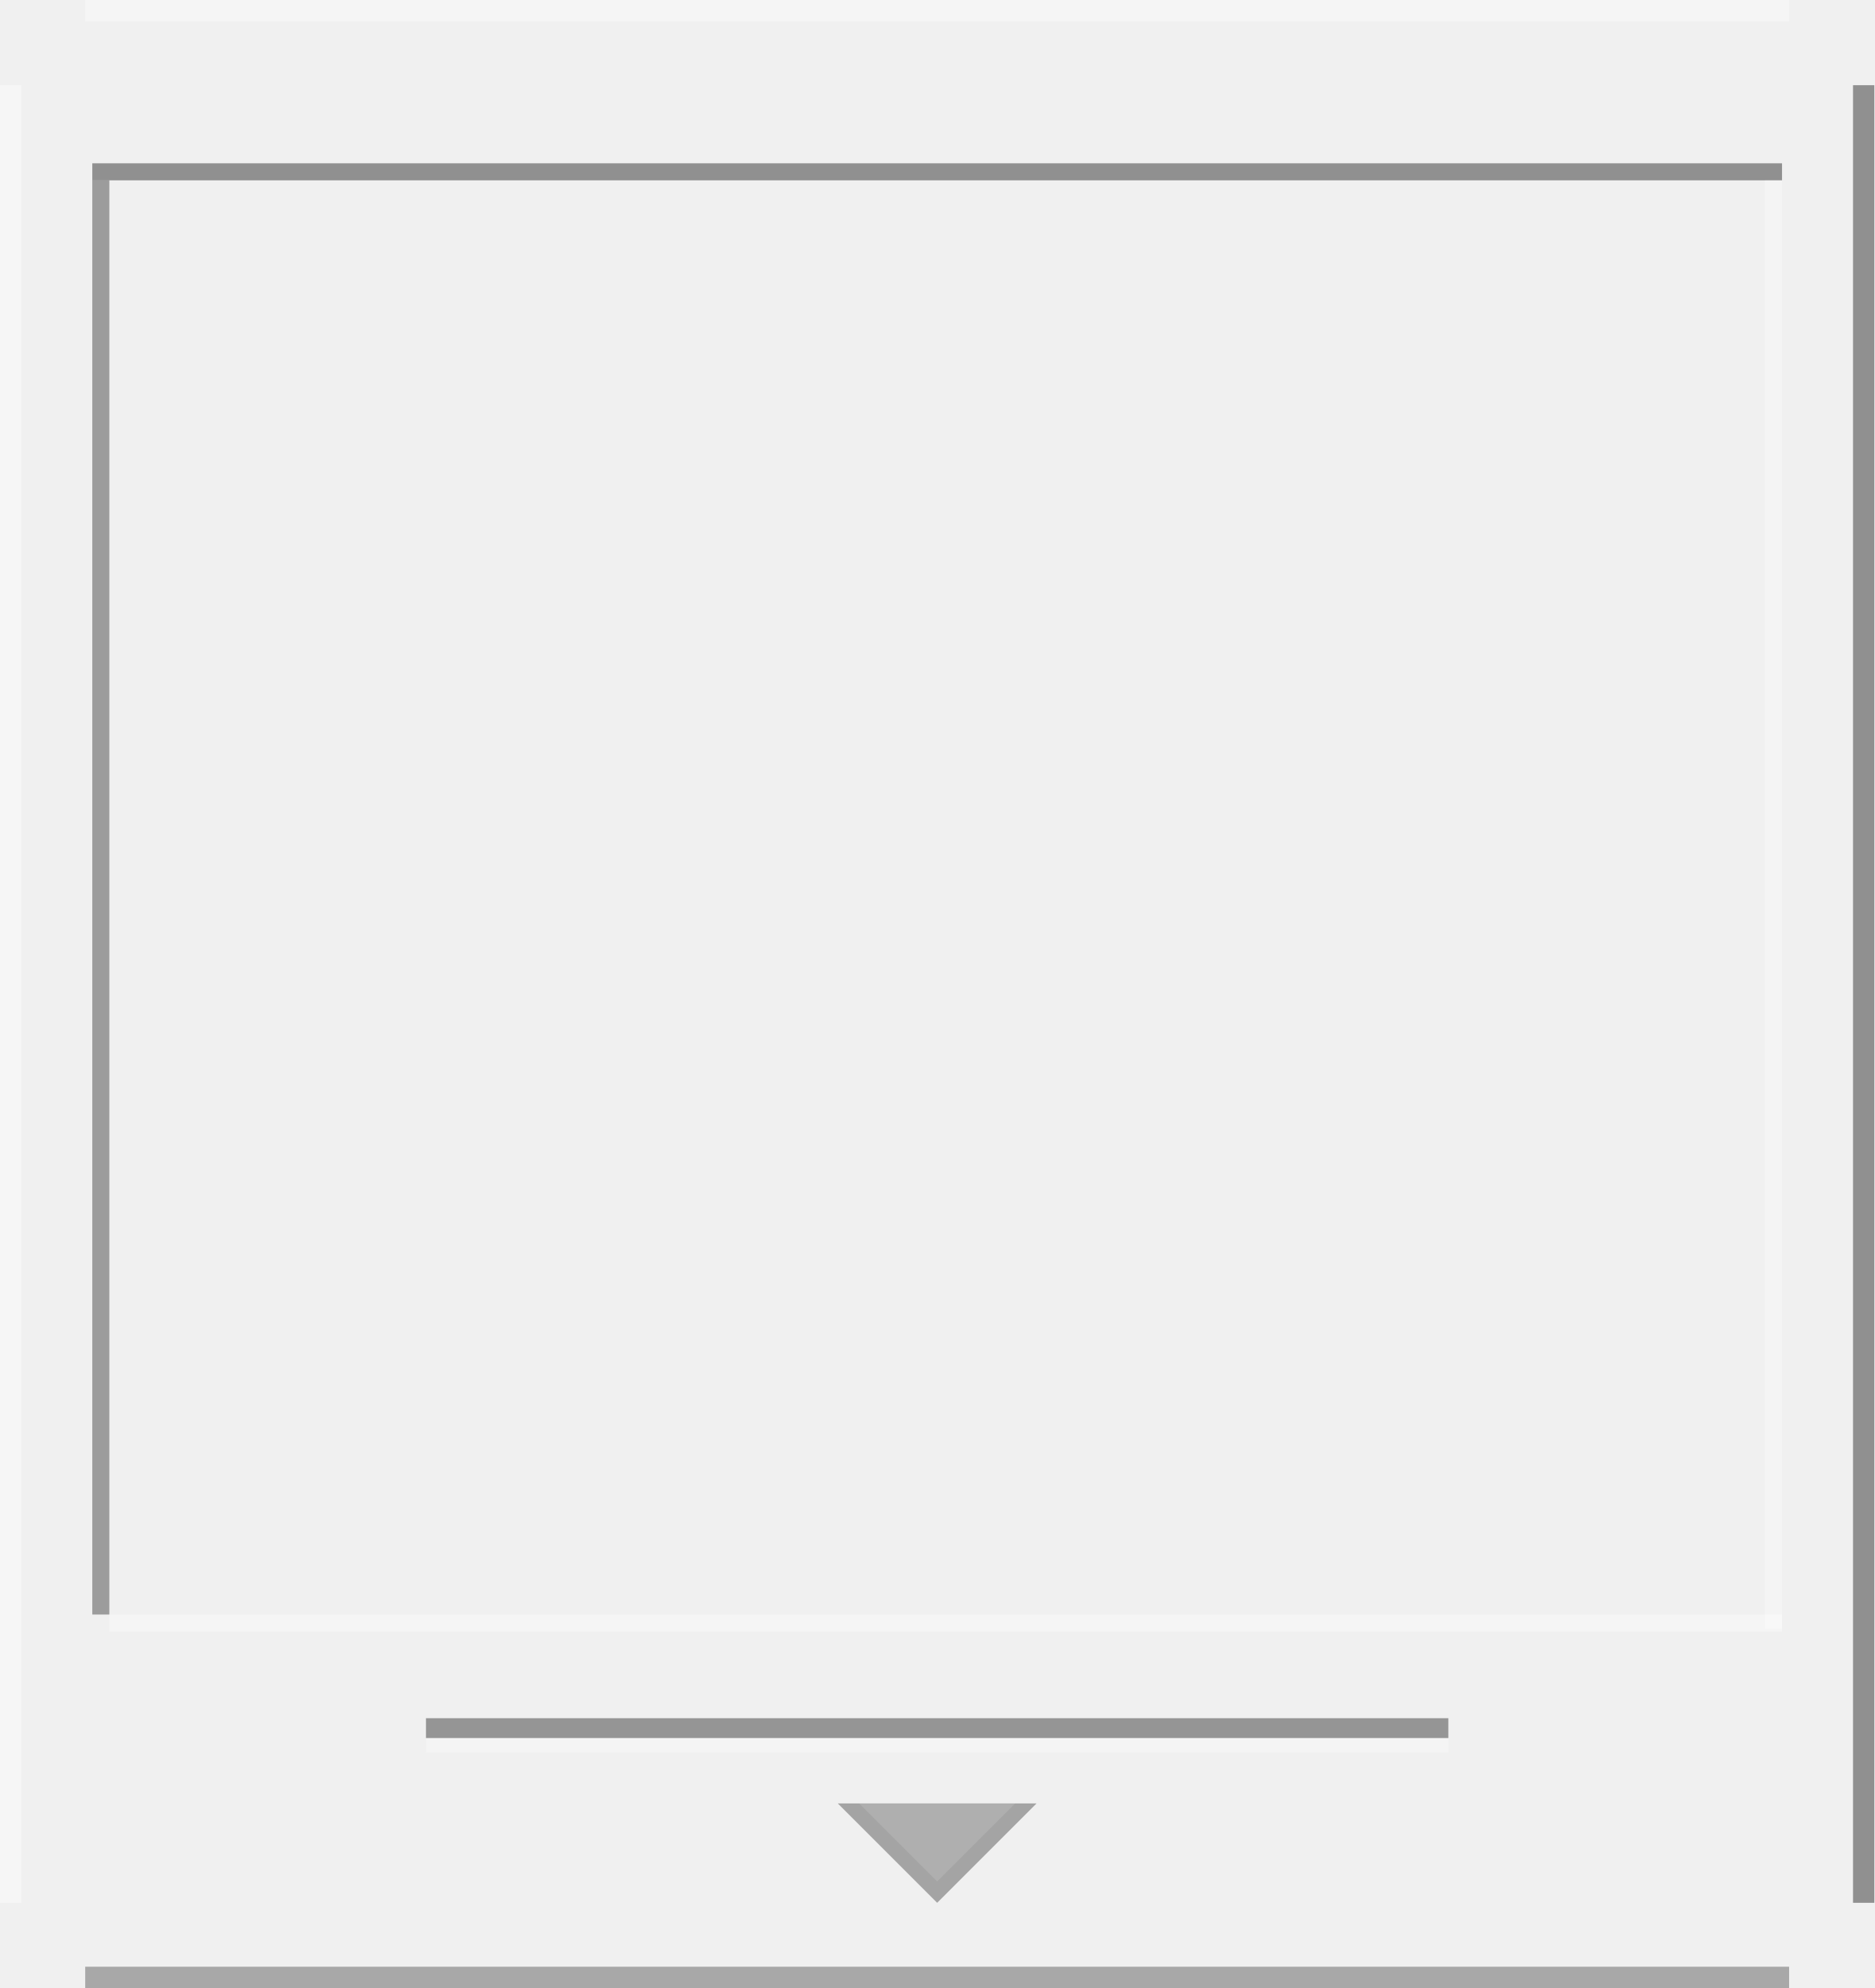
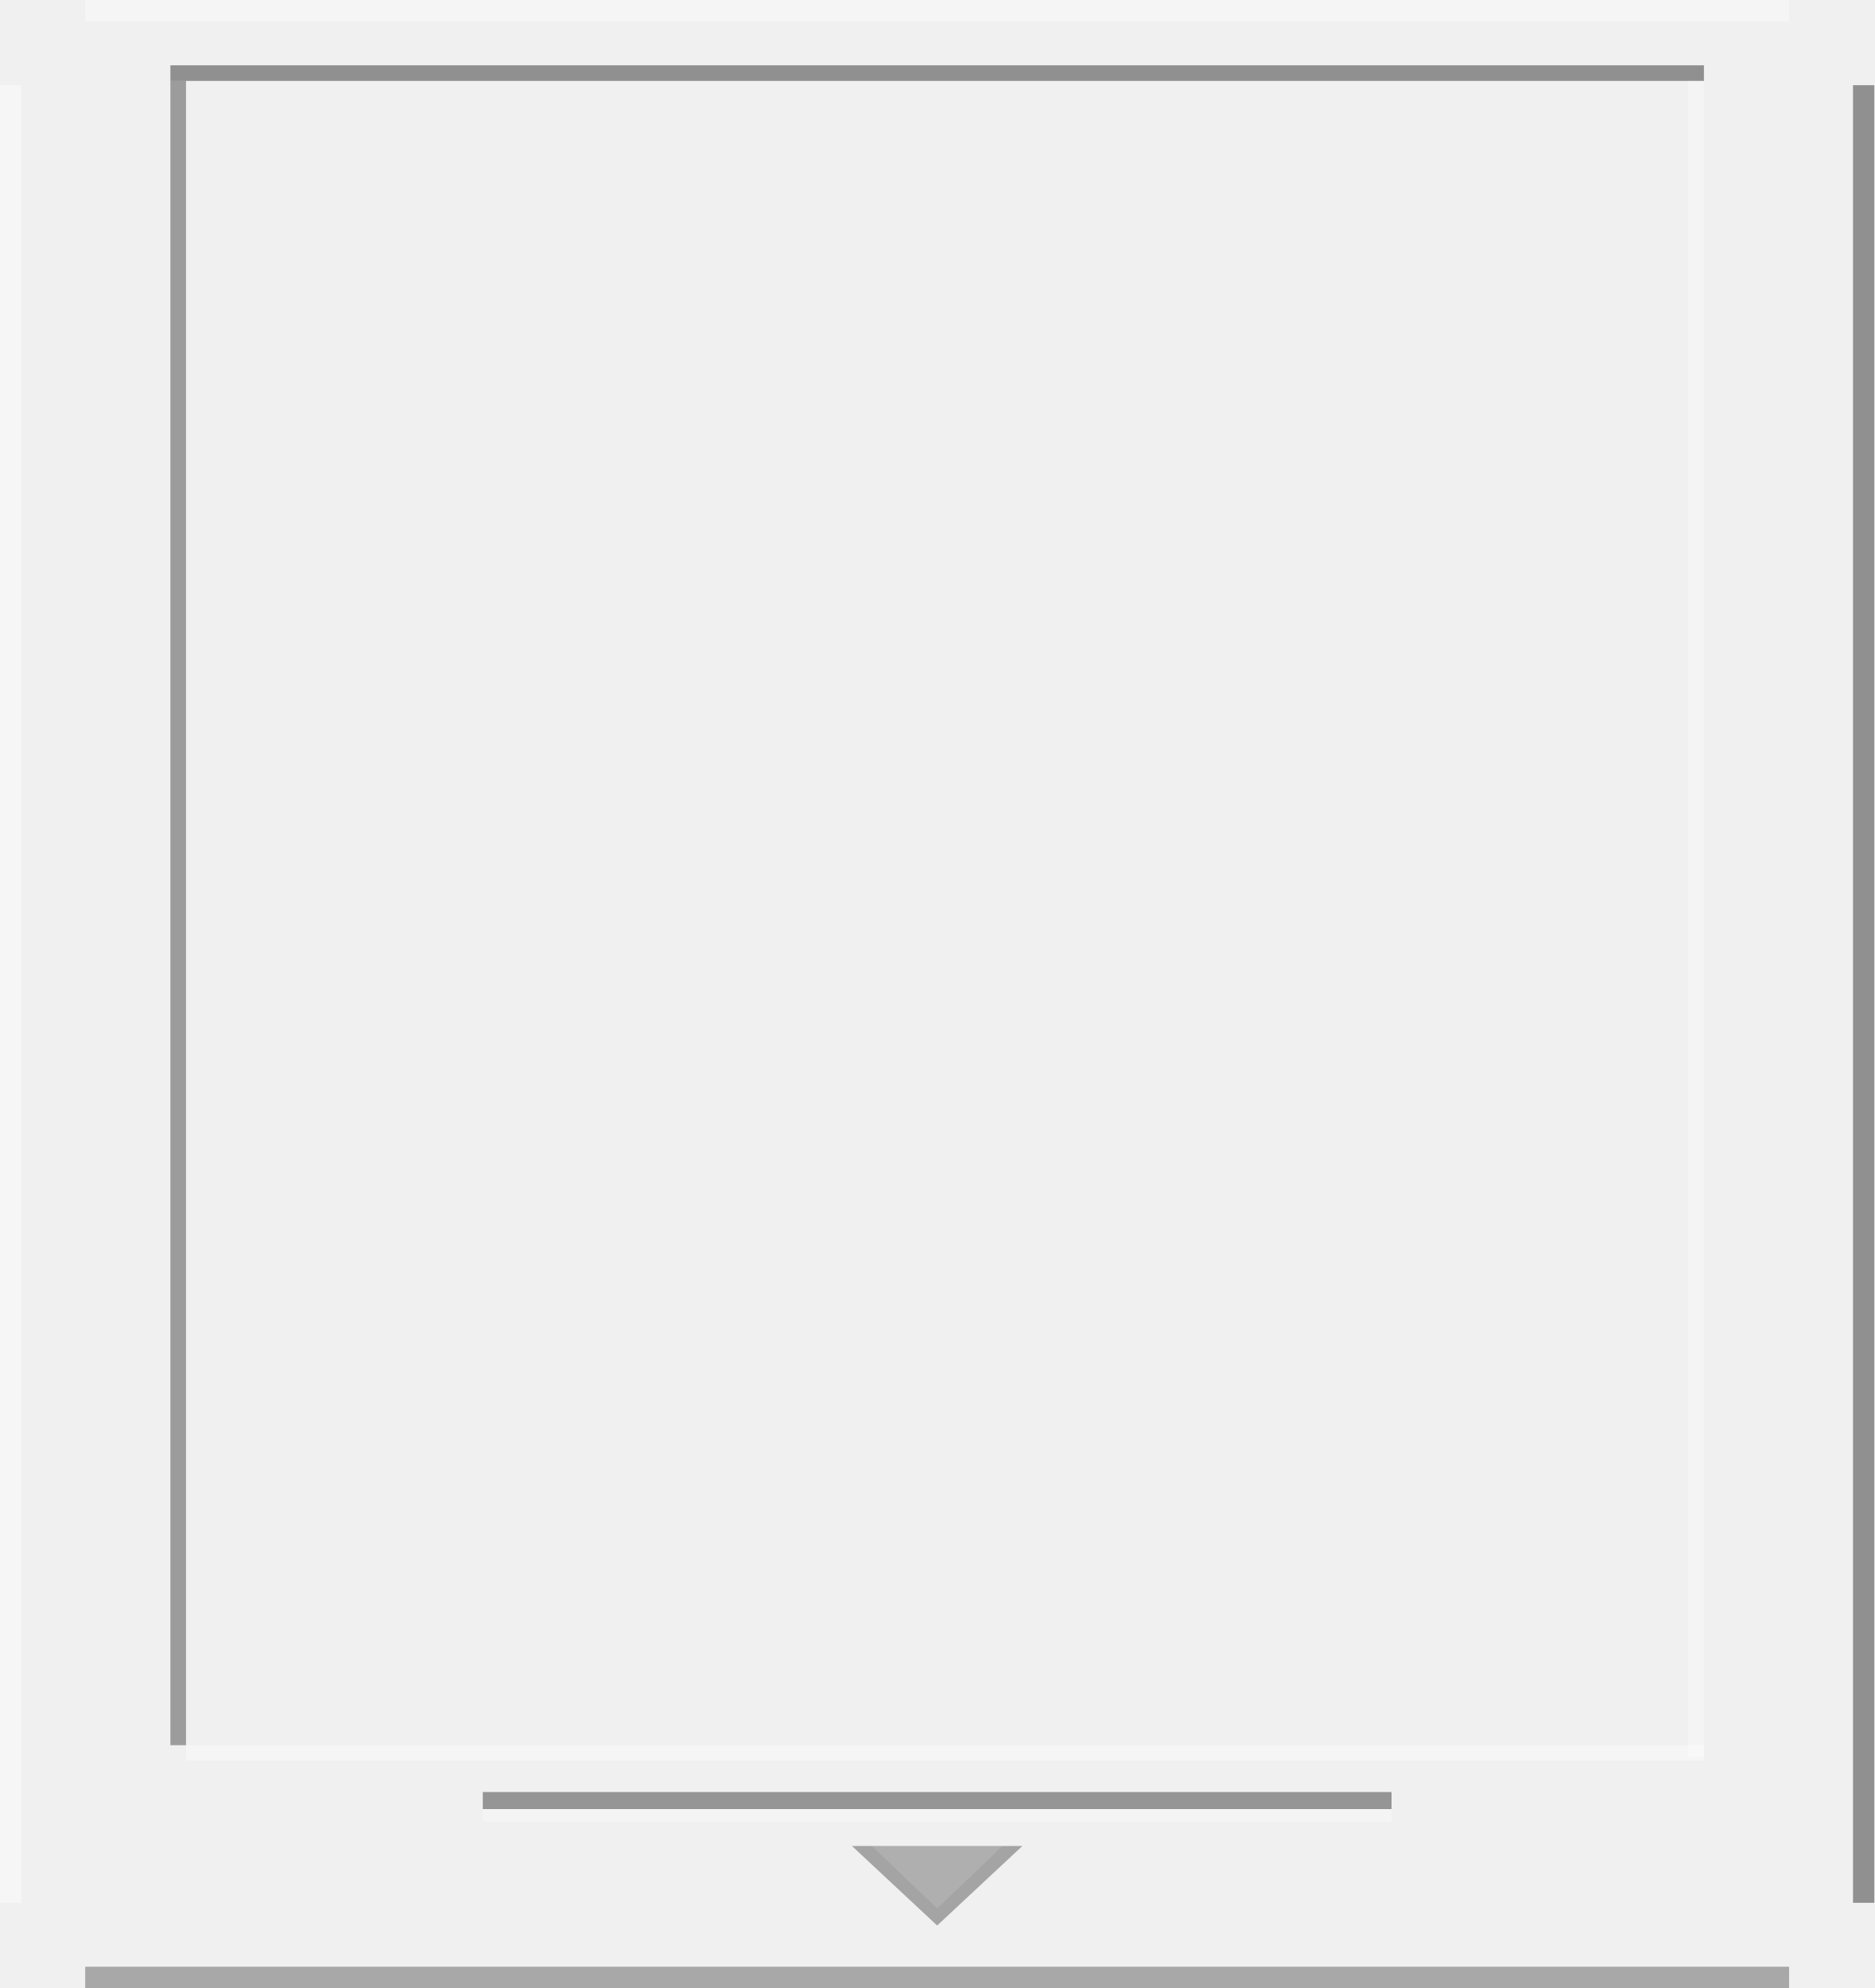
<svg xmlns="http://www.w3.org/2000/svg" viewBox="0 0 132 140">
  <rect x="0" y="6" width="1.5" height="128" fill="#fff" fill-opacity="0.4" />
  <rect x="6" y="0" width="120" height="1.5" fill="#fff" fill-opacity="0.35" />
  <rect x="130.5" y="6" width="1.5" height="128" fill="#000" fill-opacity="0.4" />
  <rect x="6" y="138.5" width="120" height="1.5" fill="#000" fill-opacity="0.3" />
-   <rect x="6.5" y="11.5" width="119" height="1.2" fill="#000" fill-opacity="0.4" />
-   <rect x="6.5" y="12.7" width="1.2" height="101" fill="#000" fill-opacity="0.35" />
-   <rect x="7.7" y="113.7" width="117.8" height="1.2" fill="#fff" fill-opacity="0.35" />
-   <rect x="124.3" y="12.7" width="1.2" height="102" fill="#fff" fill-opacity="0.3" />
-   <rect x="30" y="121" width="72" height="1.4" fill="#000" fill-opacity="0.38" />
-   <rect x="30" y="122.4" width="72" height="1" fill="#fff" fill-opacity="0.3" />
-   <polygon points="59,127 73,127 66,134" fill="#000" fill-opacity="0.32" />
-   <polygon points="60.5,127 71.5,127 66,132.5" fill="#fff" fill-opacity="0.12" />
+   <rect x="12" y="4.6" width="108" height="1.1" fill="#000" fill-opacity="0.4" />
+   <rect x="12" y="5.7" width="1.1" height="117.2" fill="#000" fill-opacity="0.35" />
+   <rect x="13.1" y="122.9" width="106.9" height="1.1" fill="#fff" fill-opacity="0.35" />
+   <rect x="118.9" y="5.7" width="1.1" height="118" fill="#fff" fill-opacity="0.3" />
+   <rect x="34" y="126.2" width="64" height="1.2" fill="#000" fill-opacity="0.38" />
+   <rect x="34" y="127.4" width="64" height="0.9" fill="#fff" fill-opacity="0.3" />
+   <polygon points="60,130 72,130 66,135.6" fill="#000" fill-opacity="0.32" />
+   <polygon points="61.4,130 70.6,130 66,134.4" fill="#fff" fill-opacity="0.12" />
</svg>
